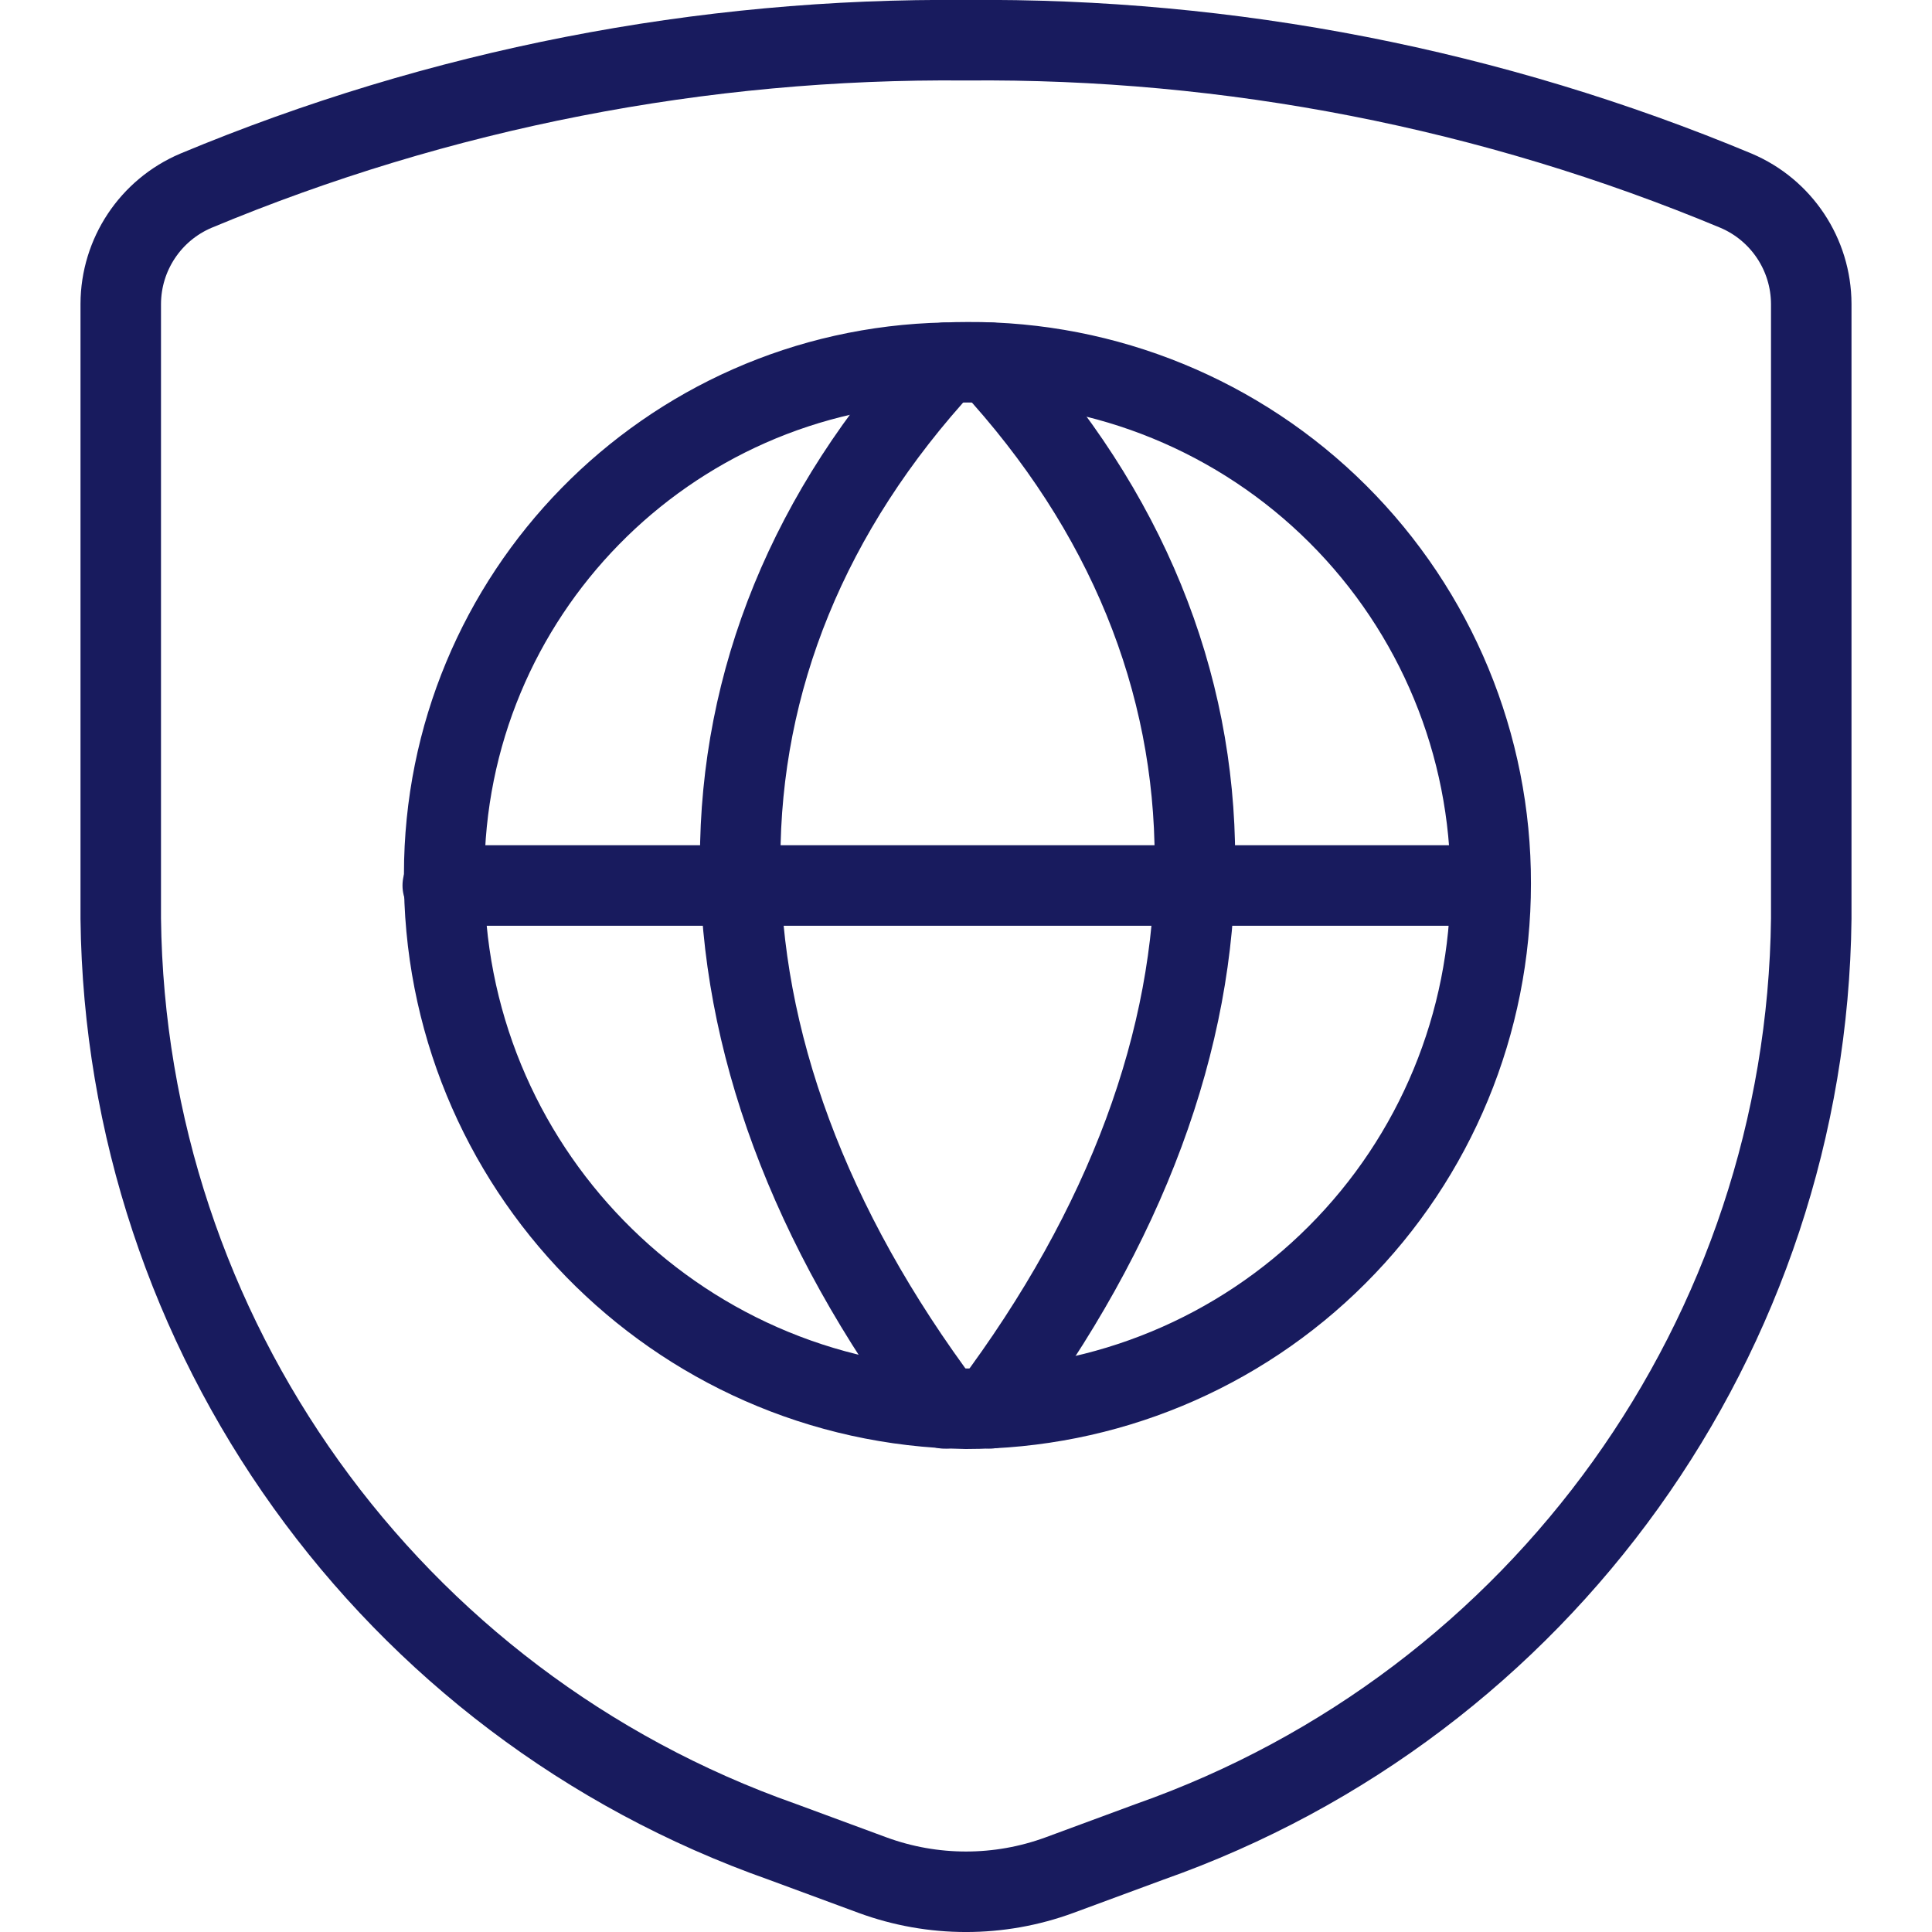
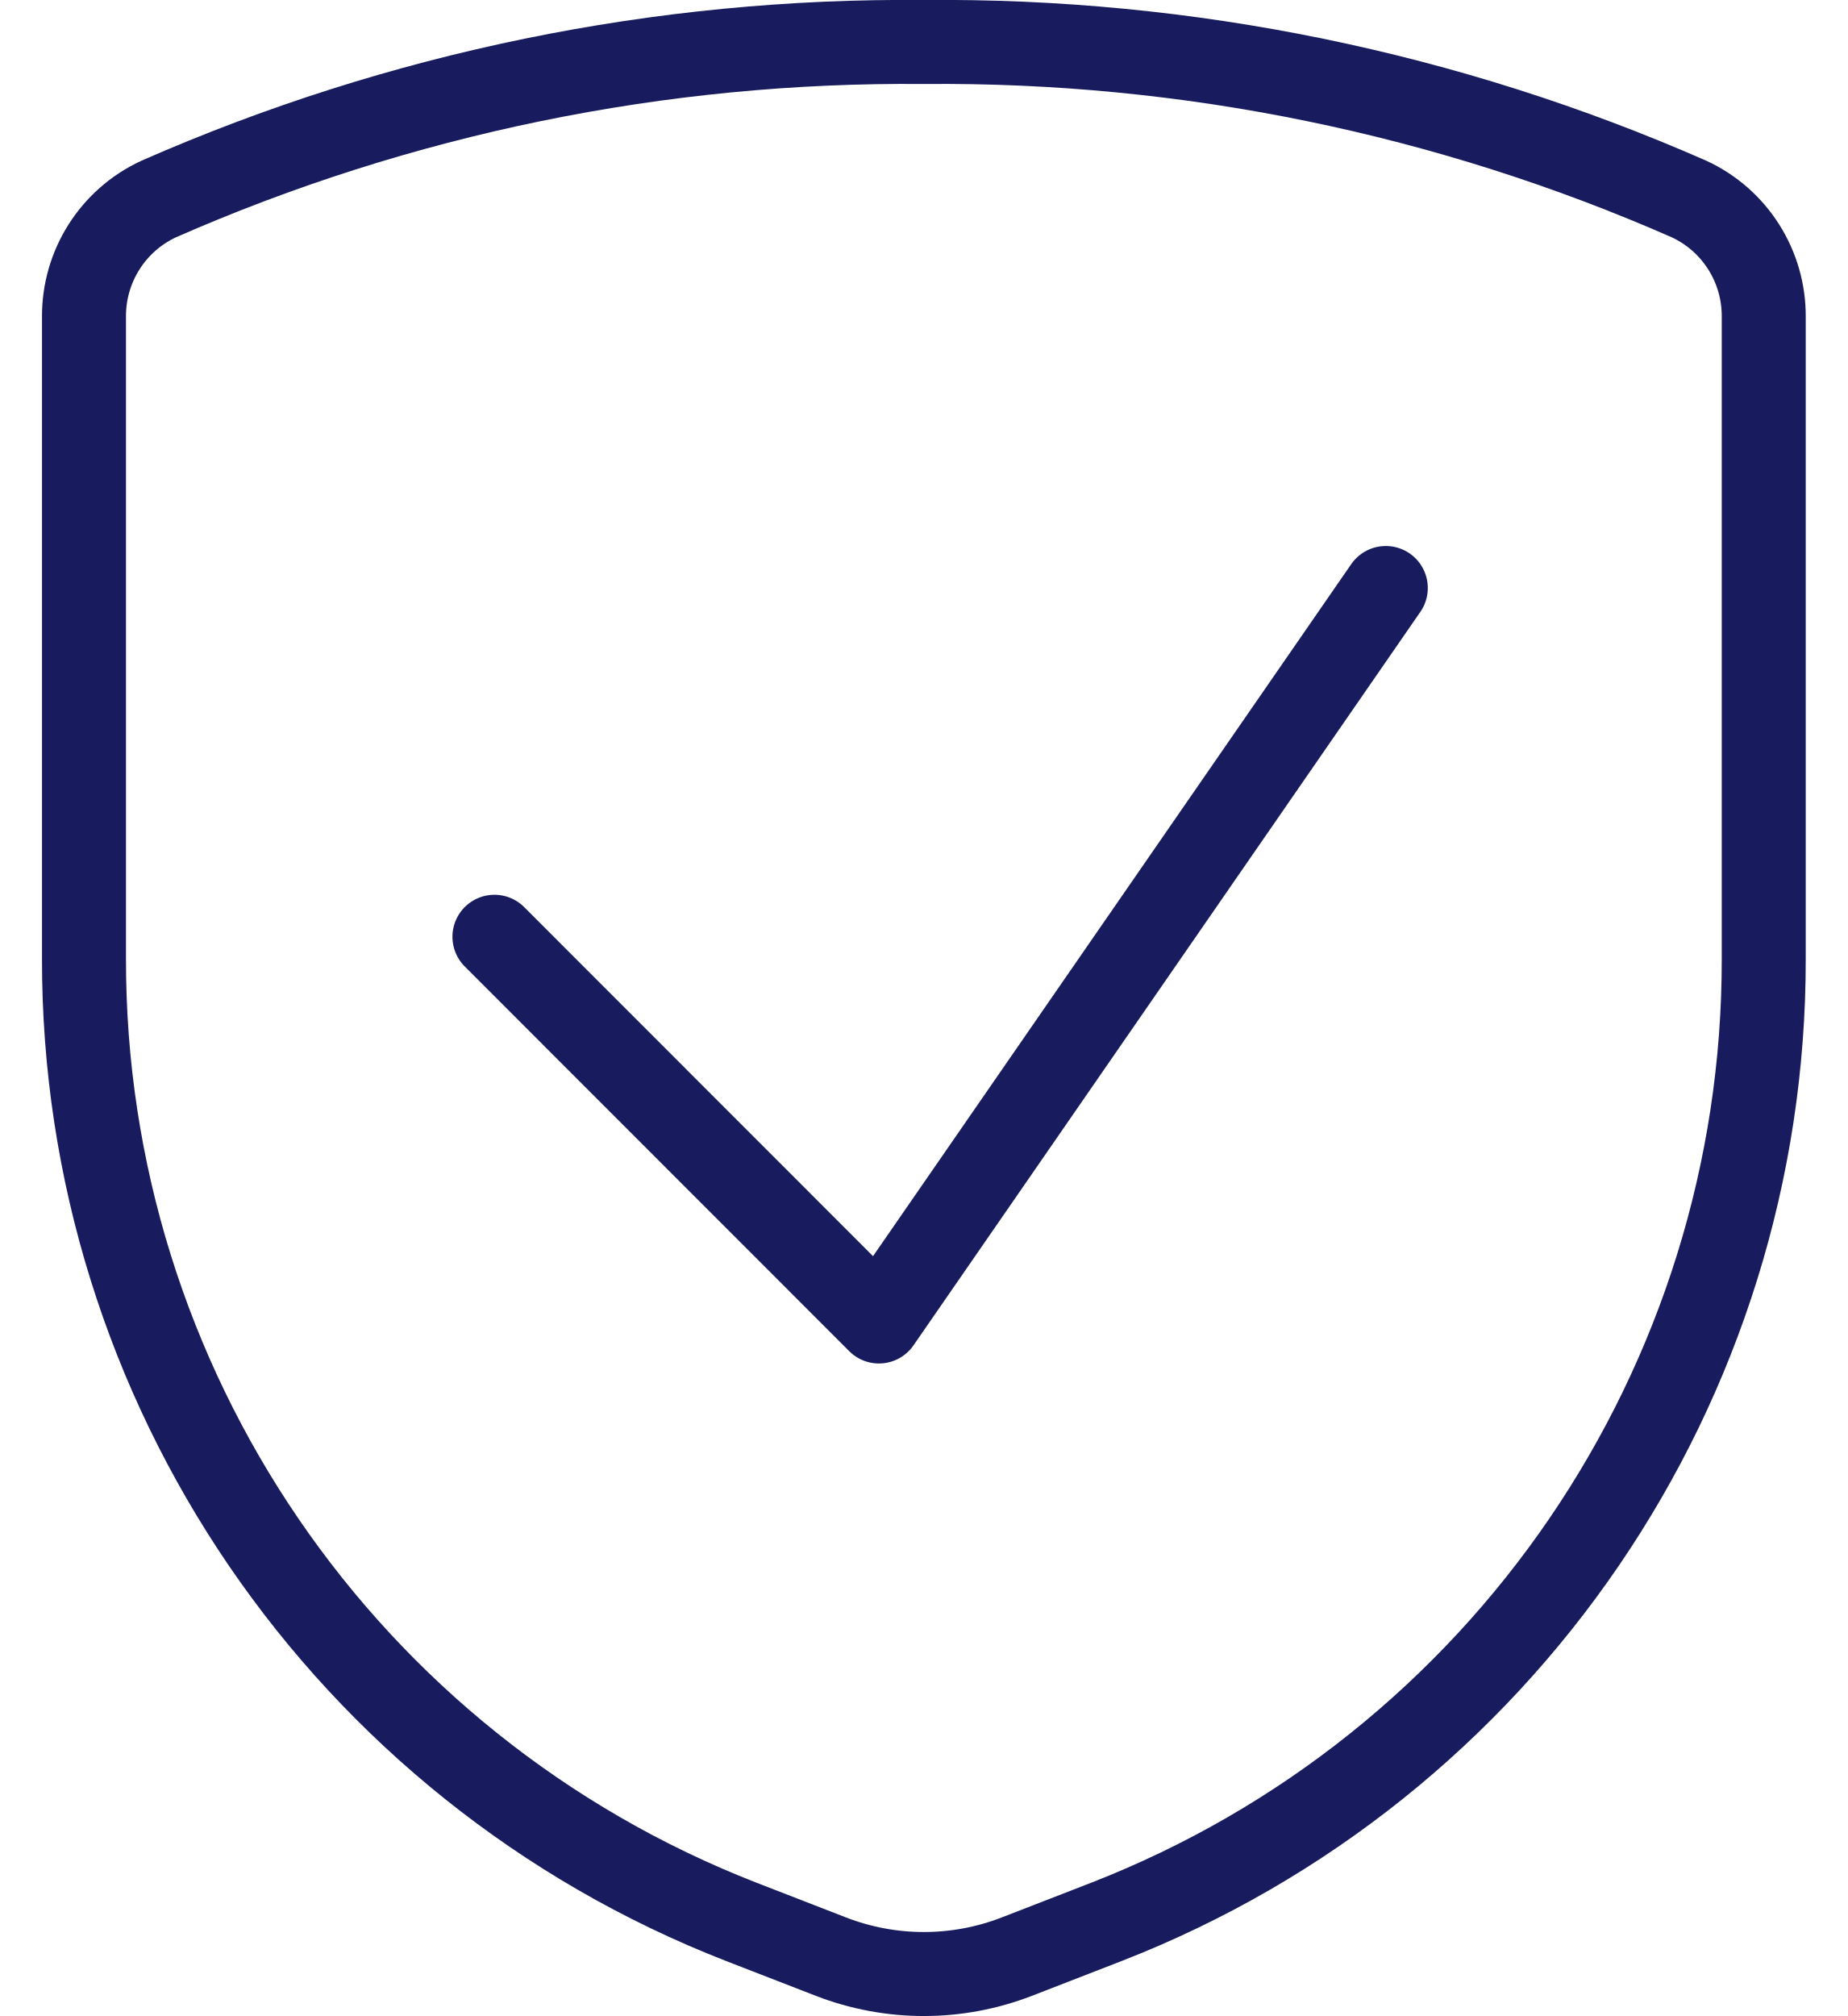
- <svg xmlns="http://www.w3.org/2000/svg" width="24" height="24" viewBox="0 0 24 24" fill="none">
-   <path fill-rule="evenodd" clip-rule="evenodd" d="M18.518 10.976C18.519 12.706 17.833 14.365 16.61 15.588C15.388 16.812 13.73 17.499 12 17.5C8.383 17.44 5.49 14.476 5.518 10.858C5.519 7.402 8.282 4.58 11.738 4.506C11.832 4.502 11.926 4.5 12.02 4.5C13.742 4.49 15.398 5.169 16.618 6.385C17.838 7.601 18.522 9.253 18.518 10.976Z" stroke="#181B5E" stroke-linecap="round" stroke-linejoin="round" />
-   <path d="M11.738 4.506C8.347 8.18 8.347 12.974 11.738 17.496" stroke="#181B5E" stroke-linecap="round" stroke-linejoin="round" />
-   <path d="M12.3 4.506C15.692 8.18 15.692 12.972 12.3 17.494" stroke="#181B5E" stroke-linecap="round" stroke-linejoin="round" />
-   <path d="M5.5 11H18.5" stroke="#181B5E" stroke-linecap="round" stroke-linejoin="round" />
-   <path fill-rule="evenodd" clip-rule="evenodd" d="M1.5 3.775V11.412C1.56 16.581 4.843 21.162 9.719 22.88L10.84 23.294C11.589 23.569 12.411 23.569 13.16 23.294L14.281 22.88C19.157 21.162 22.44 16.581 22.5 11.412V3.775C22.498 3.162 22.131 2.609 21.566 2.369C18.537 1.105 15.282 0.469 12 0.5C8.718 0.469 5.463 1.105 2.434 2.369C1.869 2.609 1.502 3.162 1.5 3.775Z" stroke="#181B5E" stroke-linecap="round" stroke-linejoin="round" />
+ <svg xmlns="http://www.w3.org/2000/svg" width="22" height="24" viewBox="0 0 22 24" fill="none">
+   <path d="M16.5 7L10.465 15.732L5.887 11.152" stroke="#181B5E" stroke-linecap="round" stroke-linejoin="round" />
+   <path fill-rule="evenodd" clip-rule="evenodd" d="M1 3.775V11.412C0.992 16.484 4.101 21.04 8.828 22.88L9.895 23.294C10.606 23.569 11.394 23.569 12.105 23.294L13.172 22.88C17.898 21.04 21.008 16.484 21 11.412V3.775C21.005 3.172 20.657 2.622 20.11 2.369C17.24 1.108 14.135 0.471 11 0.5C7.865 0.471 4.76 1.108 1.89 2.369C1.343 2.622 0.995 3.172 1 3.775Z" stroke="#181B5E" stroke-linecap="round" stroke-linejoin="round" />
</svg>
